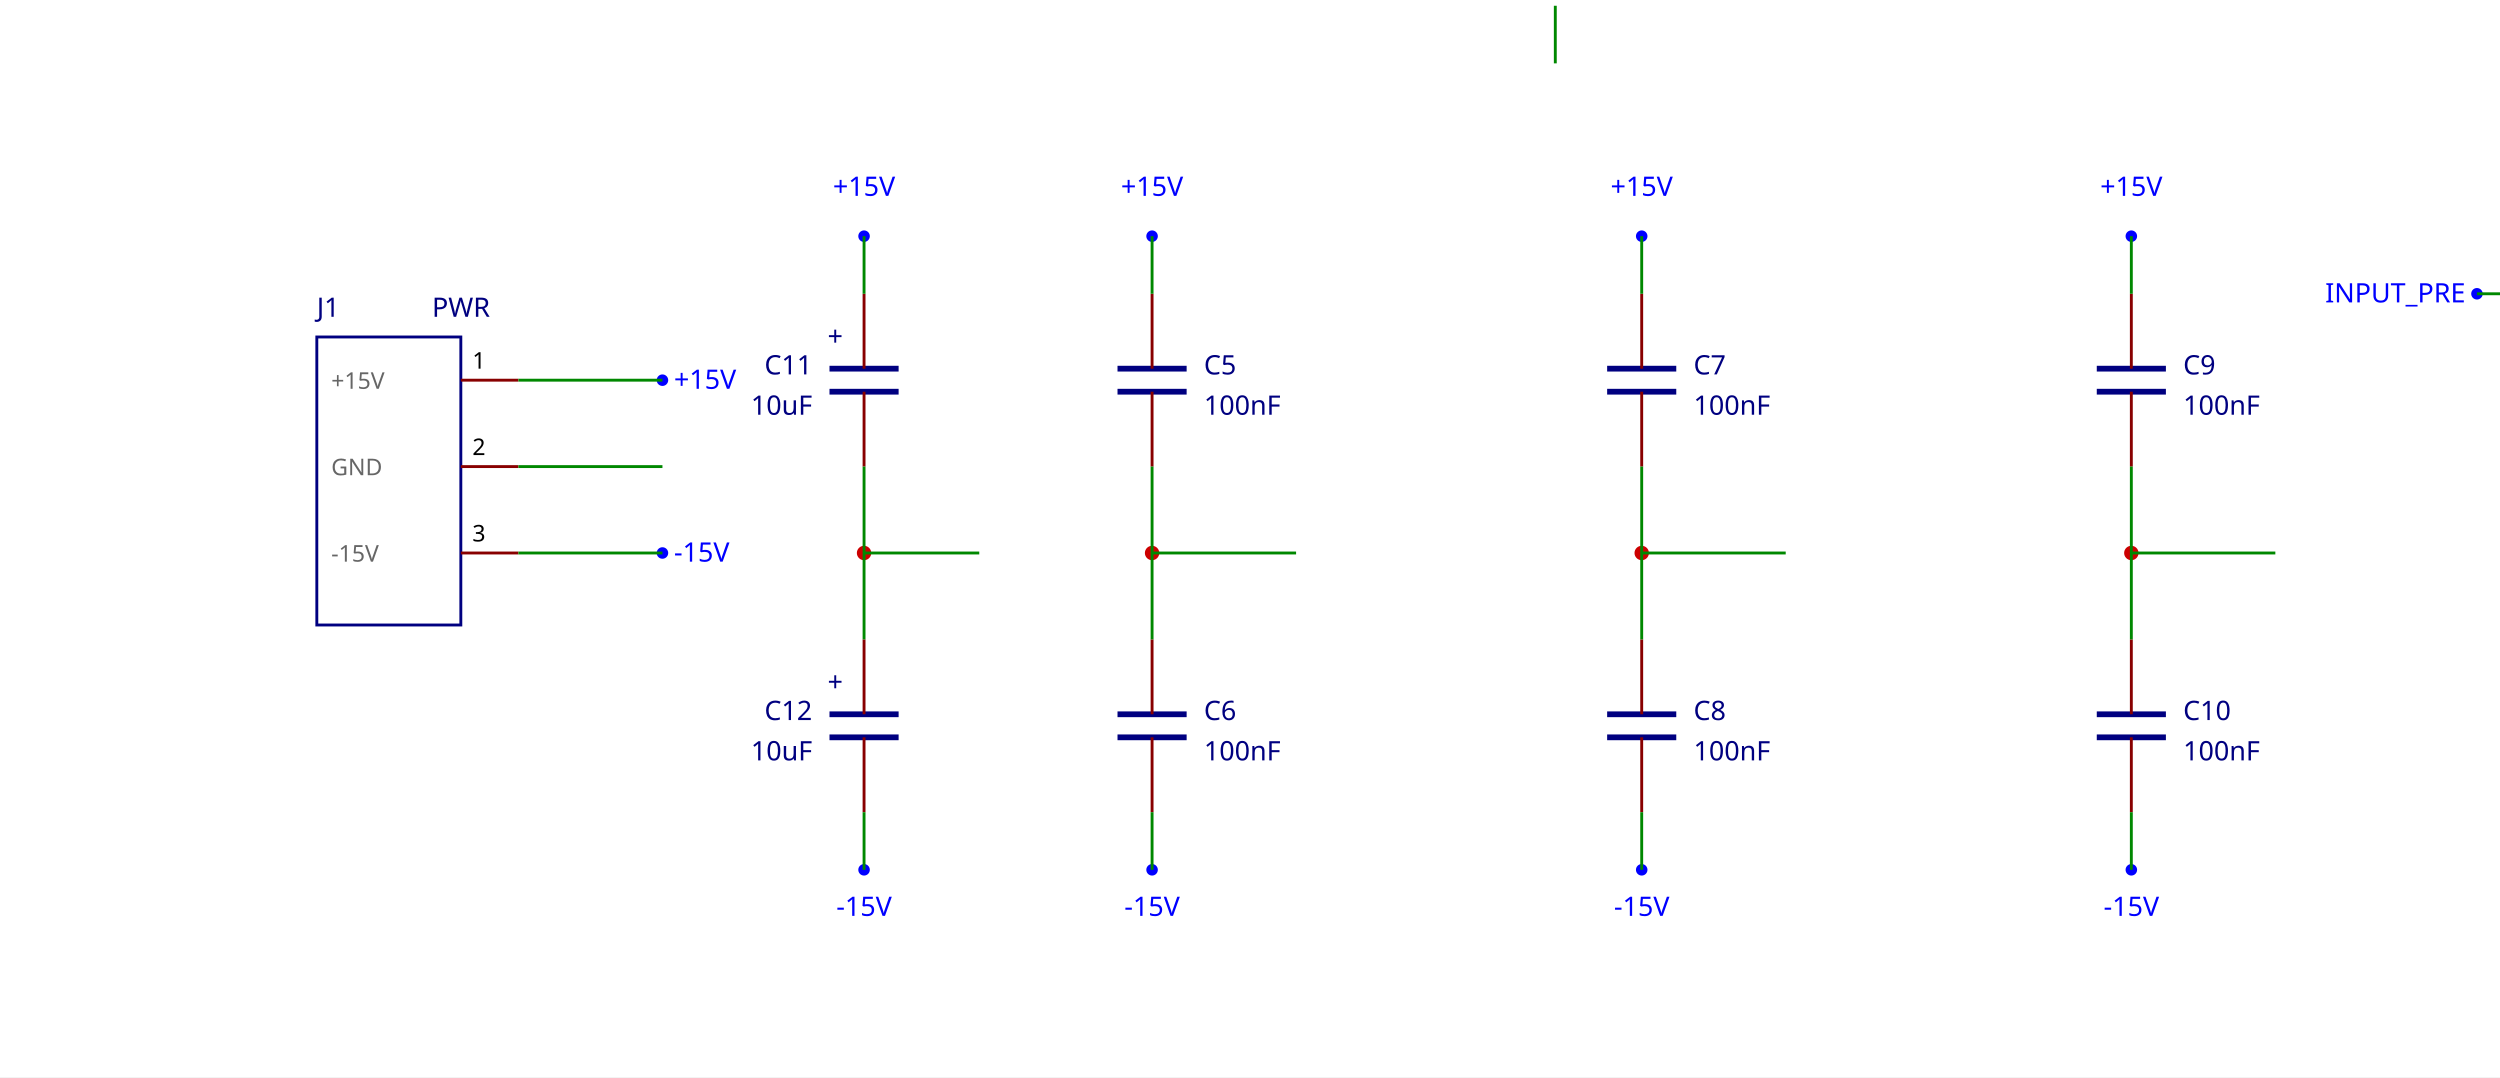
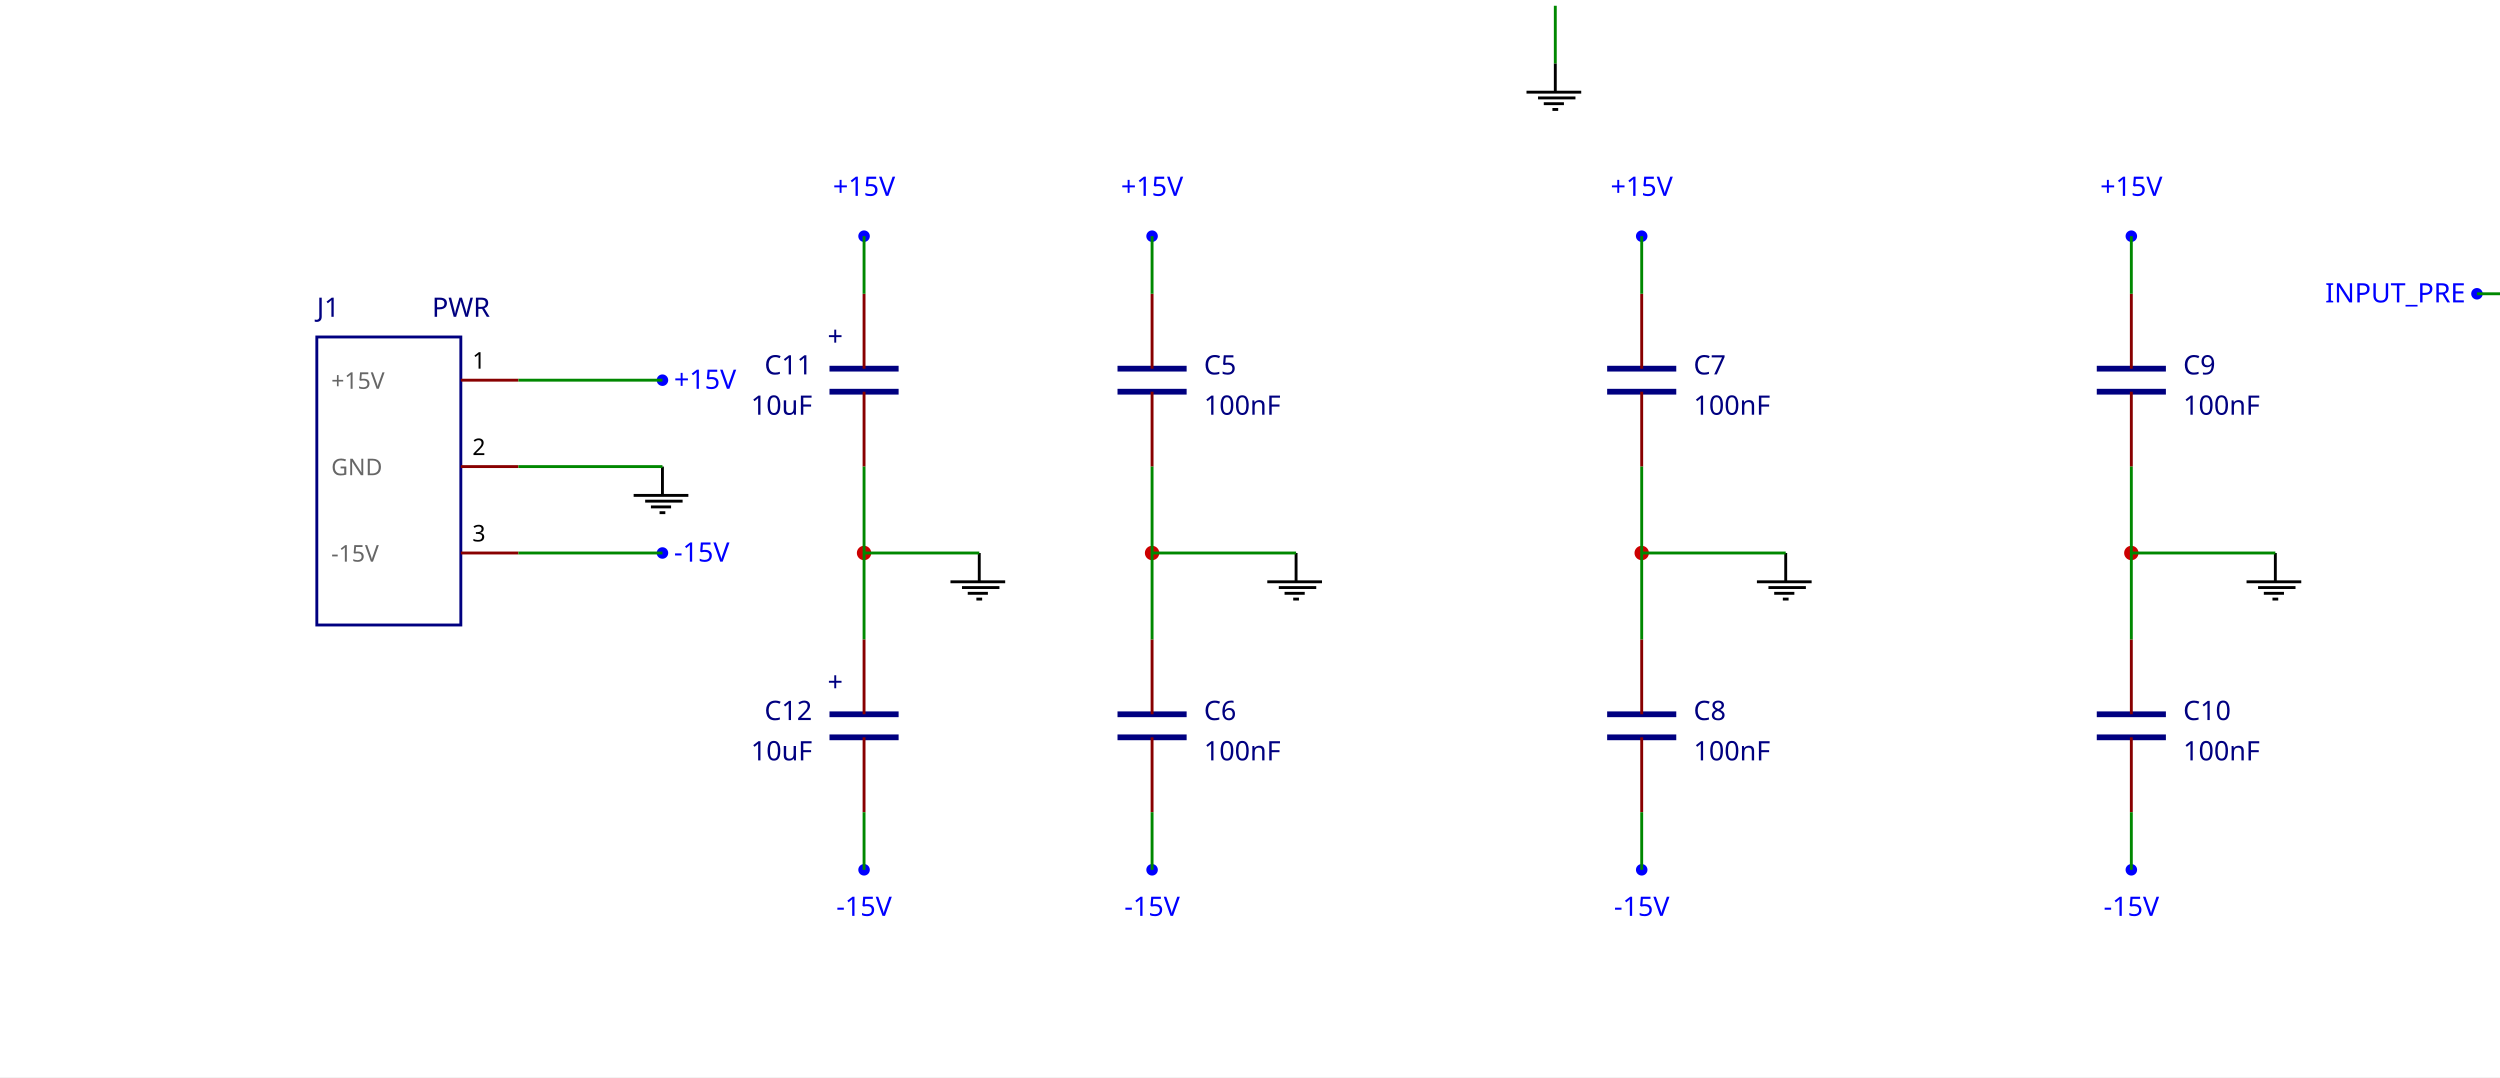
<svg xmlns="http://www.w3.org/2000/svg" width="868" height="374" viewBox="-50 1158 868 374">
  <rect x="-50" y="1158" width="868" height="374" fill="#fff" />
+   <polyline points="490 1190 490 1180" stroke="#000000" stroke-width="1" fill="none" />
+   <polyline points="480 1190 499 1190" stroke="#000000" stroke-width="1" fill="none" />
+   <polyline points="484 1192 497 1192" stroke="#000000" stroke-width="1" fill="none" />
+   <polyline points="486 1194 493 1194" stroke="#000000" stroke-width="1" fill="none" />
+   <polyline points="489 1196 491 1196" stroke="#000000" stroke-width="1" fill="none" />
  <rect x="60" y="1275" width="50" height="100" stroke="#000080" stroke-width="1" fill="none" />
  <path d="M 130 1290 h -20" stroke="#880000" stroke-width="1" fill="none" />
  <text x="114" y="1286" fill="#000" font-family="Verdana" font-size="6pt" text-anchor="start">1</text>
  <text x="65" y="1293" fill="#666" font-family="Verdana" font-size="6pt" text-anchor="start">+15V</text>
  <path d="M 130 1320 h -20" stroke="#880000" stroke-width="1" fill="none" />
  <text x="114" y="1316" fill="#000" font-family="Verdana" font-size="6pt" text-anchor="start">2</text>
  <text x="65" y="1323" fill="#666" font-family="Verdana" font-size="6pt" text-anchor="start">GND</text>
  <path d="M 130 1350 h -20" stroke="#880000" stroke-width="1" fill="none" />
  <text x="114" y="1346" fill="#000" font-family="Verdana" font-size="6pt" text-anchor="start">3</text>
  <text x="65" y="1353" fill="#666" font-family="Verdana" font-size="6pt" text-anchor="start">-15V</text>
  <text x="60" y="1268" fill="#000080" font-family="Verdana" font-size="7pt" font-weight="normal" text-anchor="start">J1</text>
  <text x="100" y="1268" fill="#000080" font-family="Verdana" font-size="7pt" font-weight="normal" text-anchor="start">PWR</text>
  <circle cx="180" cy="1290" r="2" fill="#0000FF" />
  <text x="184" y="1293" fill="#0000FF" font-family="Verdana" font-size="7pt" text-anchor="start">+15V</text>
+   <polyline points="180 1330 180 1320" stroke="#000000" stroke-width="1" fill="none" />
+   <polyline points="170 1330 189 1330" stroke="#000000" stroke-width="1" fill="none" />
+   <polyline points="174 1332 187 1332" stroke="#000000" stroke-width="1" fill="none" />
+   <polyline points="176 1334 183 1334" stroke="#000000" stroke-width="1" fill="none" />
+   <polyline points="179 1336 181 1336" stroke="#000000" stroke-width="1" fill="none" />
  <circle cx="180" cy="1350" r="2" fill="#0000FF" />
  <text x="184" y="1353" fill="#0000FF" font-family="Verdana" font-size="7pt" text-anchor="start">-15V</text>
  <circle cx="250" cy="1240" r="2" fill="#0000FF" />
  <text x="250" y="1226" fill="#0000FF" font-family="Verdana" font-size="7pt" text-anchor="middle">+15V</text>
  <polyline points="238 1286 262 1286" stroke="#000080" stroke-width="2" fill="none" />
  <polyline points="238 1294 262 1294" stroke="#000080" stroke-width="2" fill="none" />
  <path d="M 250 1260 v 26" stroke="#880000" stroke-width="1" fill="none" />
  <path d="M 250 1320 v -26" stroke="#880000" stroke-width="1" fill="none" />
  <text x="232" y="1288" fill="#000080" font-family="Verdana" font-size="7pt" font-weight="normal" text-anchor="end">C11</text>
  <text x="232" y="1302" fill="#000080" font-family="Verdana" font-size="7pt" font-weight="normal" text-anchor="end">10uF</text>
  <text x="240" y="1278" fill="#000080" font-family="Verdana" font-size="7pt" font-weight="normal" text-anchor="middle">+</text>
+   <polyline points="290 1360 290 1350" stroke="#000000" stroke-width="1" fill="none" />
+   <polyline points="280 1360 299 1360" stroke="#000000" stroke-width="1" fill="none" />
+   <polyline points="284 1362 297 1362" stroke="#000000" stroke-width="1" fill="none" />
+   <polyline points="286 1364 293 1364" stroke="#000000" stroke-width="1" fill="none" />
+   <polyline points="289 1366 291 1366" stroke="#000000" stroke-width="1" fill="none" />
  <polyline points="238 1406 262 1406" stroke="#000080" stroke-width="2" fill="none" />
  <polyline points="238 1414 262 1414" stroke="#000080" stroke-width="2" fill="none" />
  <path d="M 250 1380 v 26" stroke="#880000" stroke-width="1" fill="none" />
  <path d="M 250 1440 v -26" stroke="#880000" stroke-width="1" fill="none" />
  <text x="232" y="1408" fill="#000080" font-family="Verdana" font-size="7pt" font-weight="normal" text-anchor="end">C12</text>
  <text x="232" y="1422" fill="#000080" font-family="Verdana" font-size="7pt" font-weight="normal" text-anchor="end">10uF</text>
  <text x="240" y="1398" fill="#000080" font-family="Verdana" font-size="7pt" font-weight="normal" text-anchor="middle">+</text>
  <circle cx="250" cy="1460" r="2" fill="#0000FF" />
  <text x="250" y="1476" fill="#0000FF" font-family="Verdana" font-size="7pt" text-anchor="middle">-15V</text>
  <circle cx="350" cy="1240" r="2" fill="#0000FF" />
  <text x="350" y="1226" fill="#0000FF" font-family="Verdana" font-size="7pt" text-anchor="middle">+15V</text>
  <polyline points="338 1286 362 1286" stroke="#000080" stroke-width="2" fill="none" />
  <polyline points="338 1294 362 1294" stroke="#000080" stroke-width="2" fill="none" />
  <path d="M 350 1260 v 26" stroke="#880000" stroke-width="1" fill="none" />
  <path d="M 350 1320 v -26" stroke="#880000" stroke-width="1" fill="none" />
  <text x="368" y="1288" fill="#000080" font-family="Verdana" font-size="7pt" font-weight="normal" text-anchor="start">C5</text>
  <text x="368" y="1302" fill="#000080" font-family="Verdana" font-size="7pt" font-weight="normal" text-anchor="start">100nF</text>
+   <polyline points="400 1360 400 1350" stroke="#000000" stroke-width="1" fill="none" />
+   <polyline points="390 1360 409 1360" stroke="#000000" stroke-width="1" fill="none" />
+   <polyline points="394 1362 407 1362" stroke="#000000" stroke-width="1" fill="none" />
+   <polyline points="396 1364 403 1364" stroke="#000000" stroke-width="1" fill="none" />
+   <polyline points="399 1366 401 1366" stroke="#000000" stroke-width="1" fill="none" />
  <polyline points="338 1406 362 1406" stroke="#000080" stroke-width="2" fill="none" />
  <polyline points="338 1414 362 1414" stroke="#000080" stroke-width="2" fill="none" />
  <path d="M 350 1380 v 26" stroke="#880000" stroke-width="1" fill="none" />
  <path d="M 350 1440 v -26" stroke="#880000" stroke-width="1" fill="none" />
  <text x="368" y="1408" fill="#000080" font-family="Verdana" font-size="7pt" font-weight="normal" text-anchor="start">C6</text>
  <text x="368" y="1422" fill="#000080" font-family="Verdana" font-size="7pt" font-weight="normal" text-anchor="start">100nF</text>
  <circle cx="350" cy="1460" r="2" fill="#0000FF" />
  <text x="350" y="1476" fill="#0000FF" font-family="Verdana" font-size="7pt" text-anchor="middle">-15V</text>
  <circle cx="520" cy="1240" r="2" fill="#0000FF" />
  <text x="520" y="1226" fill="#0000FF" font-family="Verdana" font-size="7pt" text-anchor="middle">+15V</text>
  <polyline points="508 1286 532 1286" stroke="#000080" stroke-width="2" fill="none" />
  <polyline points="508 1294 532 1294" stroke="#000080" stroke-width="2" fill="none" />
  <path d="M 520 1260 v 26" stroke="#880000" stroke-width="1" fill="none" />
  <path d="M 520 1320 v -26" stroke="#880000" stroke-width="1" fill="none" />
  <text x="538" y="1288" fill="#000080" font-family="Verdana" font-size="7pt" font-weight="normal" text-anchor="start">C7</text>
  <text x="538" y="1302" fill="#000080" font-family="Verdana" font-size="7pt" font-weight="normal" text-anchor="start">100nF</text>
+   <polyline points="570 1360 570 1350" stroke="#000000" stroke-width="1" fill="none" />
+   <polyline points="560 1360 579 1360" stroke="#000000" stroke-width="1" fill="none" />
+   <polyline points="564 1362 577 1362" stroke="#000000" stroke-width="1" fill="none" />
+   <polyline points="566 1364 573 1364" stroke="#000000" stroke-width="1" fill="none" />
+   <polyline points="569 1366 571 1366" stroke="#000000" stroke-width="1" fill="none" />
  <polyline points="508 1406 532 1406" stroke="#000080" stroke-width="2" fill="none" />
  <polyline points="508 1414 532 1414" stroke="#000080" stroke-width="2" fill="none" />
  <path d="M 520 1380 v 26" stroke="#880000" stroke-width="1" fill="none" />
  <path d="M 520 1440 v -26" stroke="#880000" stroke-width="1" fill="none" />
  <text x="538" y="1408" fill="#000080" font-family="Verdana" font-size="7pt" font-weight="normal" text-anchor="start">C8</text>
  <text x="538" y="1422" fill="#000080" font-family="Verdana" font-size="7pt" font-weight="normal" text-anchor="start">100nF</text>
  <circle cx="520" cy="1460" r="2" fill="#0000FF" />
  <text x="520" y="1476" fill="#0000FF" font-family="Verdana" font-size="7pt" text-anchor="middle">-15V</text>
  <circle cx="690" cy="1240" r="2" fill="#0000FF" />
  <text x="690" y="1226" fill="#0000FF" font-family="Verdana" font-size="7pt" text-anchor="middle">+15V</text>
  <polyline points="678 1286 702 1286" stroke="#000080" stroke-width="2" fill="none" />
  <polyline points="678 1294 702 1294" stroke="#000080" stroke-width="2" fill="none" />
  <path d="M 690 1260 v 26" stroke="#880000" stroke-width="1" fill="none" />
  <path d="M 690 1320 v -26" stroke="#880000" stroke-width="1" fill="none" />
  <text x="708" y="1288" fill="#000080" font-family="Verdana" font-size="7pt" font-weight="normal" text-anchor="start">C9</text>
  <text x="708" y="1302" fill="#000080" font-family="Verdana" font-size="7pt" font-weight="normal" text-anchor="start">100nF</text>
+   <polyline points="740 1360 740 1350" stroke="#000000" stroke-width="1" fill="none" />
+   <polyline points="730 1360 749 1360" stroke="#000000" stroke-width="1" fill="none" />
+   <polyline points="734 1362 747 1362" stroke="#000000" stroke-width="1" fill="none" />
+   <polyline points="736 1364 743 1364" stroke="#000000" stroke-width="1" fill="none" />
+   <polyline points="739 1366 741 1366" stroke="#000000" stroke-width="1" fill="none" />
  <polyline points="678 1406 702 1406" stroke="#000080" stroke-width="2" fill="none" />
  <polyline points="678 1414 702 1414" stroke="#000080" stroke-width="2" fill="none" />
  <path d="M 690 1380 v 26" stroke="#880000" stroke-width="1" fill="none" />
  <path d="M 690 1440 v -26" stroke="#880000" stroke-width="1" fill="none" />
  <text x="708" y="1408" fill="#000080" font-family="Verdana" font-size="7pt" font-weight="normal" text-anchor="start">C10</text>
  <text x="708" y="1422" fill="#000080" font-family="Verdana" font-size="7pt" font-weight="normal" text-anchor="start">100nF</text>
  <circle cx="690" cy="1460" r="2" fill="#0000FF" />
  <text x="690" y="1476" fill="#0000FF" font-family="Verdana" font-size="7pt" text-anchor="middle">-15V</text>
  <circle cx="810" cy="1260" r="2" fill="#0000FF" />
  <text x="806" y="1263" fill="#0000FF" font-family="Verdana" font-size="7pt" text-anchor="end">INPUT_PRE</text>
  <circle cx="250" cy="1350" r="2.5" fill="#CC0000" />
  <circle cx="350" cy="1350" r="2.5" fill="#CC0000" />
  <circle cx="520" cy="1350" r="2.5" fill="#CC0000" />
  <circle cx="690" cy="1350" r="2.5" fill="#CC0000" />
  <polyline points="490 1160 490 1180" stroke="#008800" stroke-width="1" fill="none" />
  <polyline points="130 1290 180 1290" stroke="#008800" stroke-width="1" fill="none" />
  <polyline points="130 1320 180 1320" stroke="#008800" stroke-width="1" fill="none" />
  <polyline points="130 1350 180 1350" stroke="#008800" stroke-width="1" fill="none" />
  <polyline points="250 1240 250 1260" stroke="#008800" stroke-width="1" fill="none" />
  <polyline points="250 1320 250 1350" stroke="#008800" stroke-width="1" fill="none" />
  <polyline points="250 1350 290 1350" stroke="#008800" stroke-width="1" fill="none" />
  <polyline points="250 1350 250 1380" stroke="#008800" stroke-width="1" fill="none" />
  <polyline points="250 1440 250 1460" stroke="#008800" stroke-width="1" fill="none" />
  <polyline points="350 1240 350 1260" stroke="#008800" stroke-width="1" fill="none" />
  <polyline points="350 1320 350 1350" stroke="#008800" stroke-width="1" fill="none" />
  <polyline points="350 1350 400 1350" stroke="#008800" stroke-width="1" fill="none" />
  <polyline points="350 1350 350 1380" stroke="#008800" stroke-width="1" fill="none" />
  <polyline points="350 1440 350 1460" stroke="#008800" stroke-width="1" fill="none" />
  <polyline points="520 1240 520 1260" stroke="#008800" stroke-width="1" fill="none" />
  <polyline points="520 1320 520 1350" stroke="#008800" stroke-width="1" fill="none" />
  <polyline points="520 1350 570 1350" stroke="#008800" stroke-width="1" fill="none" />
  <polyline points="520 1350 520 1380" stroke="#008800" stroke-width="1" fill="none" />
  <polyline points="520 1440 520 1460" stroke="#008800" stroke-width="1" fill="none" />
  <polyline points="690 1240 690 1260" stroke="#008800" stroke-width="1" fill="none" />
  <polyline points="690 1320 690 1350" stroke="#008800" stroke-width="1" fill="none" />
  <polyline points="690 1350 740 1350" stroke="#008800" stroke-width="1" fill="none" />
  <polyline points="690 1350 690 1380" stroke="#008800" stroke-width="1" fill="none" />
  <polyline points="690 1440 690 1460" stroke="#008800" stroke-width="1" fill="none" />
  <polyline points="850 1260 810 1260" stroke="#008800" stroke-width="1" fill="none" />
</svg>
